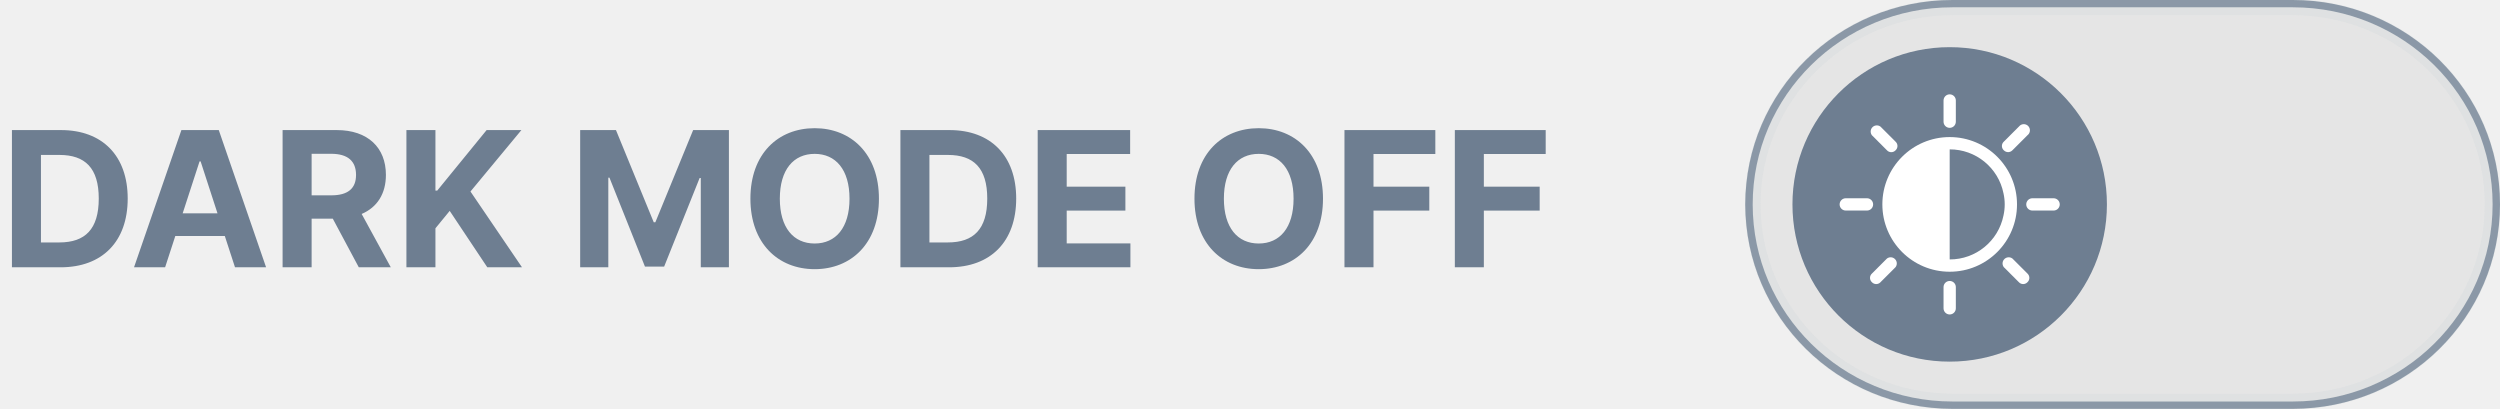
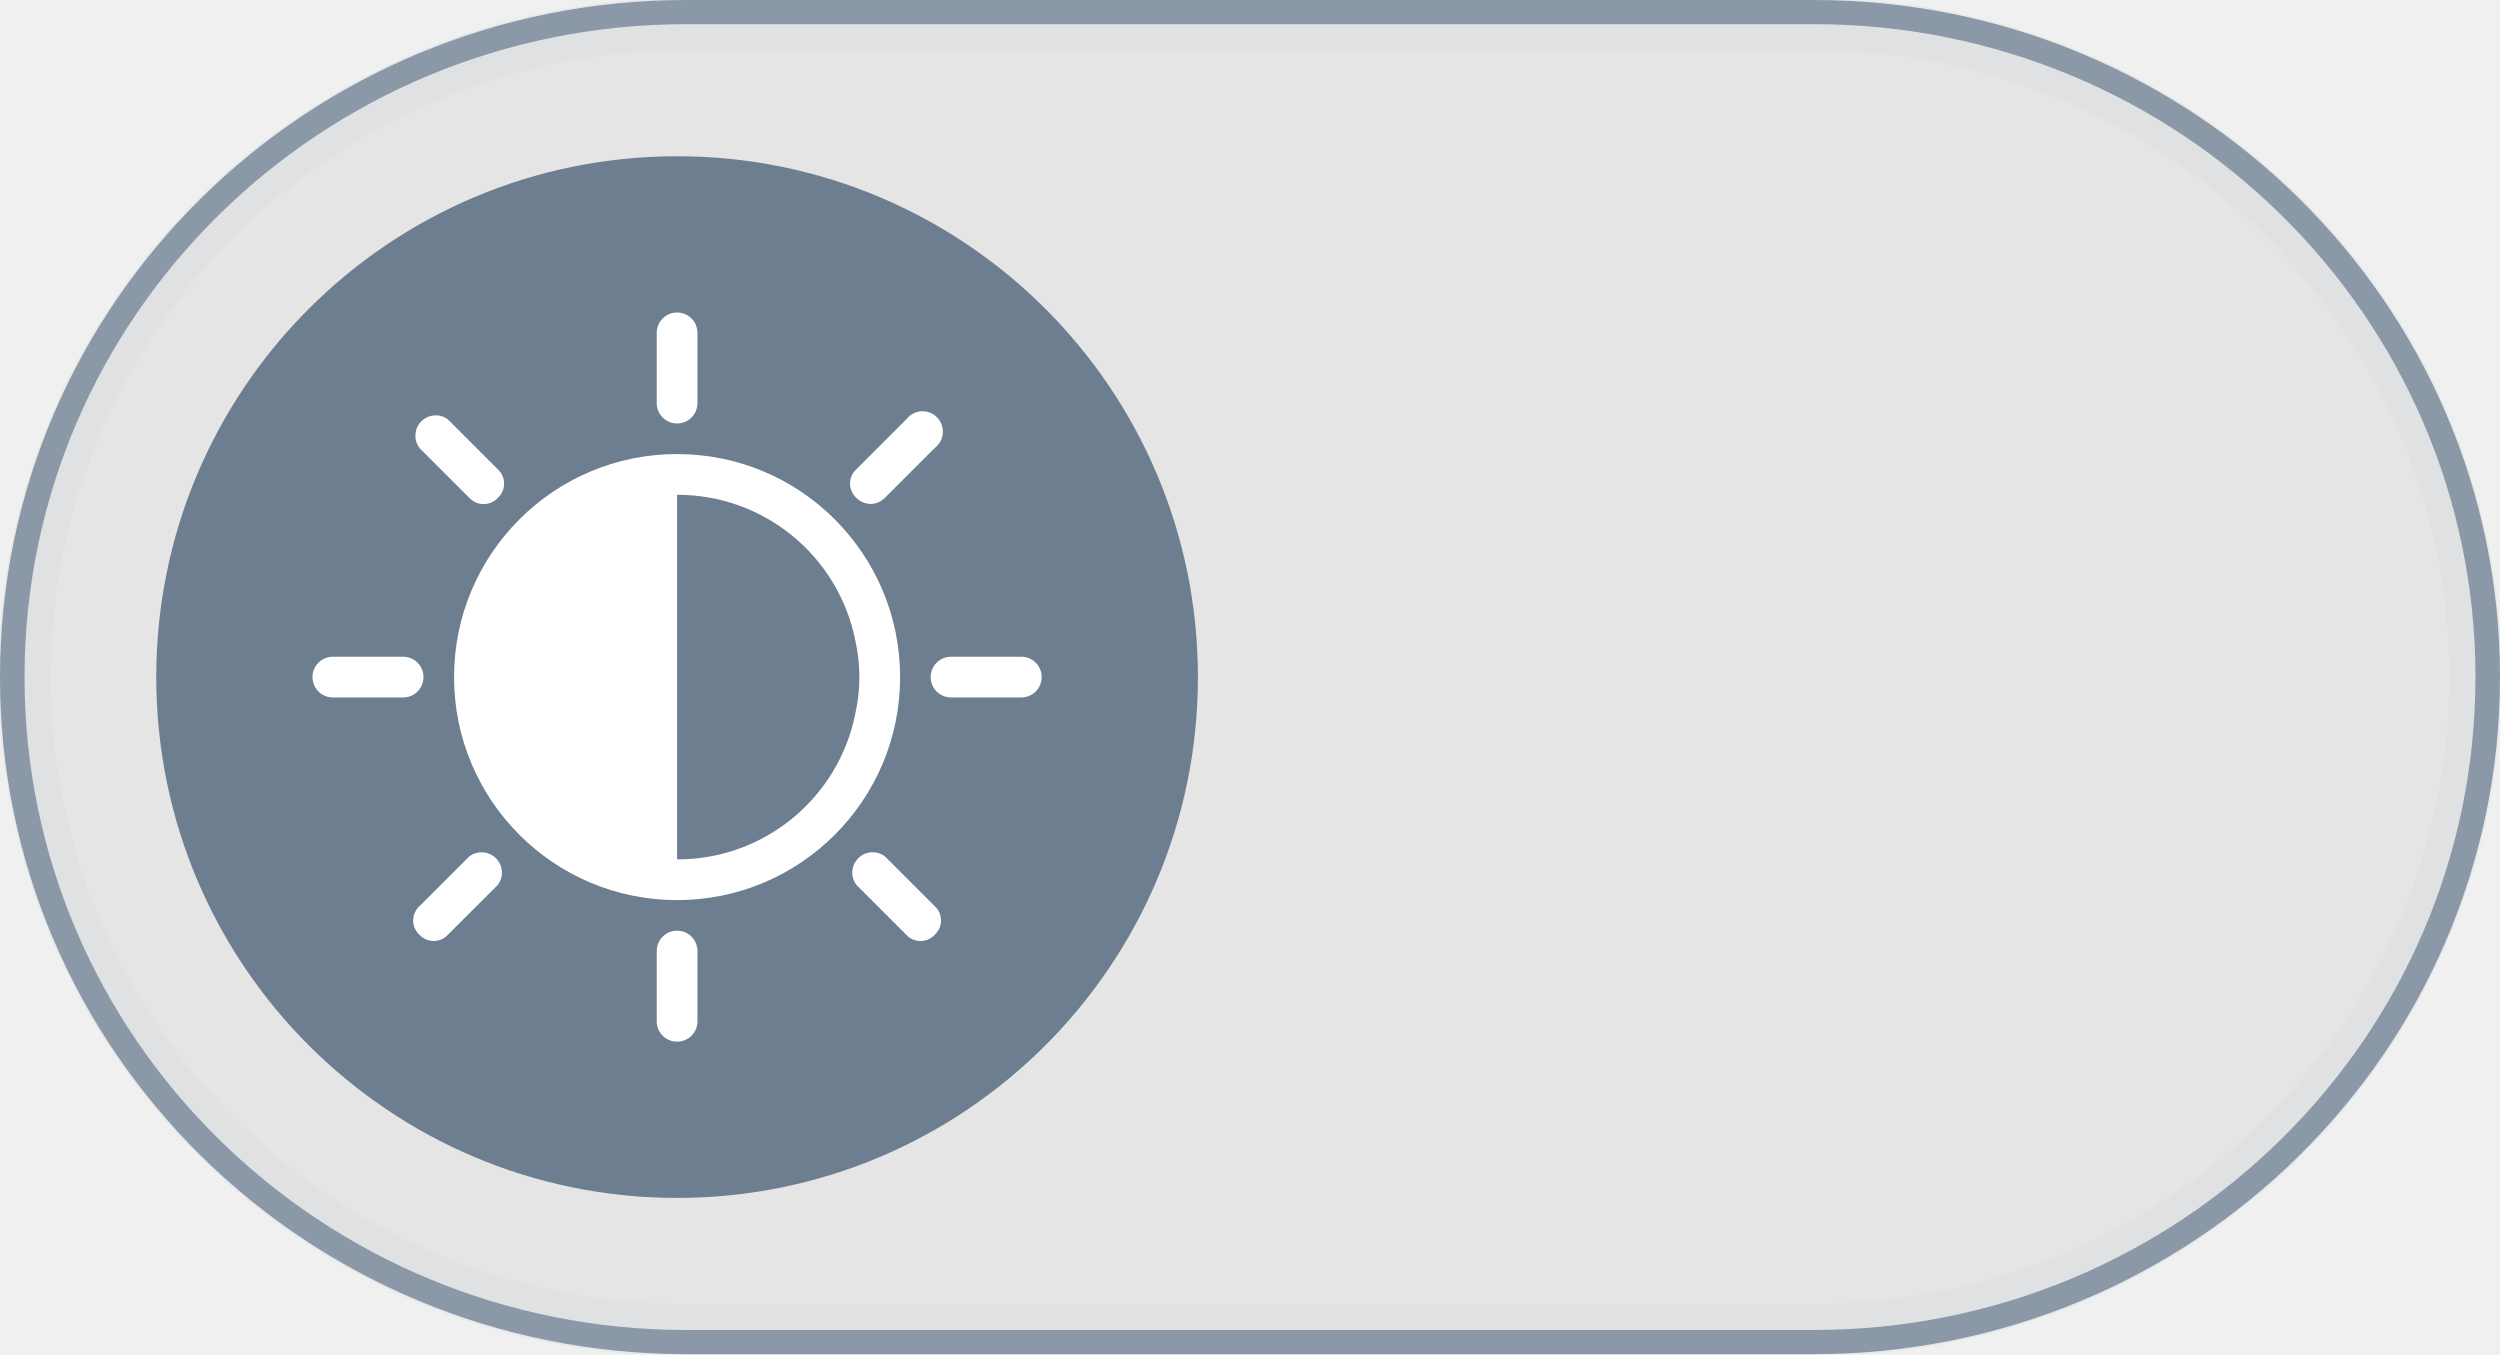
- <svg xmlns="http://www.w3.org/2000/svg" width="159" height="26" viewBox="0 0 159 26" fill="none">
-   <path d="M3.852 17C6.511 17 8.122 15.355 8.122 12.628C8.122 9.909 6.511 8.273 3.878 8.273H0.759V17H3.852ZM2.604 15.419V9.854H3.78C5.416 9.854 6.281 10.689 6.281 12.628C6.281 14.575 5.416 15.419 3.776 15.419H2.604ZM10.501 17L11.149 15.01H14.298L14.946 17H16.923L13.914 8.273H11.537L8.524 17H10.501ZM11.617 13.57L12.691 10.267H12.76L13.834 13.57H11.617ZM17.973 17H19.819V13.906H21.165L22.819 17H24.855L23.002 13.608C23.995 13.182 24.544 12.317 24.544 11.124C24.544 9.389 23.398 8.273 21.416 8.273H17.973V17ZM19.819 12.423V9.781H21.063C22.128 9.781 22.644 10.254 22.644 11.124C22.644 11.989 22.128 12.423 21.071 12.423H19.819ZM25.848 17H27.694V14.52L28.601 13.412L30.992 17H33.199L29.922 12.18L33.161 8.273H30.949L27.809 12.121H27.694V8.273H25.848V17ZM36.899 8.273V17H38.689V11.298H38.761L41.02 16.957H42.239L44.497 11.32H44.57V17H46.359V8.273H44.084L41.68 14.136H41.578L39.175 8.273H36.899ZM55.9 12.636C55.9 9.781 54.127 8.153 51.813 8.153C49.486 8.153 47.726 9.781 47.726 12.636C47.726 15.479 49.486 17.119 51.813 17.119C54.127 17.119 55.9 15.492 55.9 12.636ZM54.029 12.636C54.029 14.486 53.151 15.487 51.813 15.487C50.471 15.487 49.597 14.486 49.597 12.636C49.597 10.787 50.471 9.786 51.813 9.786C53.151 9.786 54.029 10.787 54.029 12.636ZM60.36 17C63.019 17 64.63 15.355 64.63 12.628C64.63 9.909 63.019 8.273 60.386 8.273H57.266V17H60.36ZM59.111 15.419V9.854H60.288C61.924 9.854 62.789 10.689 62.789 12.628C62.789 14.575 61.924 15.419 60.283 15.419H59.111ZM65.997 17H71.894V15.479H67.842V13.395H71.575V11.874H67.842V9.794H71.877V8.273H65.997V17ZM84.142 12.636C84.142 9.781 82.369 8.153 80.055 8.153C77.728 8.153 75.968 9.781 75.968 12.636C75.968 15.479 77.728 17.119 80.055 17.119C82.369 17.119 84.142 15.492 84.142 12.636ZM82.271 12.636C82.271 14.486 81.393 15.487 80.055 15.487C78.713 15.487 77.839 14.486 77.839 12.636C77.839 10.787 78.713 9.786 80.055 9.786C81.393 9.786 82.271 10.787 82.271 12.636ZM85.508 17H87.354V13.395H90.903V11.874H87.354V9.794H91.287V8.273H85.508V17ZM92.528 17H94.373V13.395H97.923V11.874H94.373V9.794H98.306V8.273H92.528V17Z" fill="#6E7E91" />
+ <svg xmlns="http://www.w3.org/2000/svg" width="48" height="26" viewBox="0 0 48 26" fill="none">
  <g clip-path="url(#clip0)">
-     <path d="M124.176 0.5H145.824C152.831 0.5 158.5 6.103 158.5 13C158.5 19.897 152.831 25.5 145.824 25.5H124.176C117.169 25.5 111.5 19.897 111.5 13C111.5 6.103 117.169 0.5 124.176 0.5Z" fill="white" stroke="#6E7E91" />
-     <path d="M145.824 0.464H124.177C117.159 0.464 111.471 6.077 111.471 13C111.471 19.923 117.159 25.536 124.177 25.536H145.824C152.841 25.536 158.53 19.923 158.53 13C158.53 6.077 152.841 0.464 145.824 0.464Z" fill="#E5E5E5" stroke="#D1D5DA" stroke-opacity="0.3" />
-     <path d="M124 23C129.523 23 134 18.523 134 13C134 7.477 129.523 3 124 3C118.477 3 114 7.477 114 13C114 18.523 118.477 23 124 23Z" fill="#6E7E91" />
+     <path d="M13.177 0.5H34.824C41.831 0.5 47.5 6.103 47.5 13C47.5 19.897 41.831 25.5 34.824 25.5H13.177C6.169 25.5 0.5 19.897 0.5 13C0.5 6.103 6.169 0.5 13.177 0.5Z" fill="white" stroke="#6E7E91" />
+     <path d="M34.824 0.464H13.177C6.159 0.464 0.471 6.077 0.471 13C0.471 19.923 6.159 25.536 13.177 25.536H34.824C41.841 25.536 47.529 19.923 47.529 13C47.529 6.077 41.841 0.464 34.824 0.464Z" fill="#E5E5E5" stroke="#D1D5DA" stroke-opacity="0.3" />
+     <path d="M13 23C18.523 23 23 18.523 23 13C23 7.477 18.523 3 13 3C7.477 3 3 7.477 3 13C3 18.523 7.477 23 13 23Z" fill="#6E7E91" />
    <g clip-path="url(#clip1)">
-       <path d="M124 8.718C121.635 8.718 119.718 10.635 119.718 13C119.718 15.365 121.635 17.282 124 17.282C126.365 17.282 128.282 15.365 128.282 13C128.282 10.635 126.365 8.718 124 8.718ZM124 16.5V9.5C125.662 9.496 127.095 10.667 127.422 12.296C127.526 12.76 127.526 13.24 127.422 13.704C127.095 15.333 125.662 16.505 124 16.5Z" fill="white" />
-       <path d="M127.442 9.559C127.514 9.632 127.612 9.674 127.715 9.676C127.819 9.675 127.917 9.632 127.989 9.559L128.947 8.601C129.12 8.471 129.155 8.226 129.025 8.053C128.896 7.88 128.651 7.845 128.478 7.975C128.448 7.997 128.422 8.023 128.4 8.053L127.442 9.011C127.29 9.15 127.28 9.385 127.419 9.536C127.426 9.544 127.434 9.551 127.442 9.559Z" fill="white" />
-       <path d="M120.48 16.442C120.341 16.337 120.15 16.337 120.011 16.442L119.053 17.4C118.902 17.538 118.892 17.773 119.03 17.924C119.038 17.932 119.045 17.94 119.053 17.947C119.192 18.098 119.427 18.108 119.578 17.97C119.586 17.962 119.593 17.955 119.6 17.947L120.559 16.989C120.688 16.816 120.653 16.571 120.48 16.442Z" fill="white" />
-       <path d="M128.947 17.399L127.989 16.441C127.816 16.312 127.571 16.347 127.441 16.52C127.337 16.659 127.337 16.85 127.441 16.989L128.4 17.947C128.538 18.098 128.773 18.108 128.924 17.97C128.932 17.962 128.94 17.955 128.947 17.947C129.098 17.808 129.108 17.573 128.97 17.422C128.962 17.414 128.955 17.407 128.947 17.399Z" fill="white" />
-       <path d="M120.011 9.559C120.15 9.71 120.385 9.72 120.536 9.581C120.544 9.574 120.551 9.566 120.558 9.559C120.71 9.42 120.72 9.185 120.581 9.034C120.574 9.026 120.566 9.018 120.558 9.011L119.6 8.053C119.428 7.923 119.182 7.959 119.053 8.131C118.949 8.27 118.949 8.462 119.053 8.601L120.011 9.559Z" fill="white" />
-       <path d="M124 8.131C124.216 8.131 124.391 7.956 124.391 7.74V6.391C124.391 6.175 124.216 6 124 6C123.784 6 123.609 6.175 123.609 6.391V7.74C123.609 7.956 123.784 8.131 124 8.131Z" fill="white" />
-       <path d="M124 17.869C123.784 17.869 123.609 18.044 123.609 18.26V19.609C123.609 19.825 123.784 20 124 20C124.216 20 124.391 19.825 124.391 19.609V18.26C124.391 18.044 124.216 17.869 124 17.869Z" fill="white" />
-       <path d="M130.609 12.609H129.26C129.044 12.609 128.869 12.784 128.869 13C128.869 13.216 129.044 13.391 129.26 13.391H130.609C130.825 13.391 131 13.216 131 13C131 12.784 130.825 12.609 130.609 12.609Z" fill="white" />
-       <path d="M119.131 13C119.131 12.784 118.956 12.609 118.74 12.609H117.391C117.175 12.609 117 12.784 117 13C117 13.216 117.175 13.391 117.391 13.391H118.74C118.956 13.391 119.131 13.216 119.131 13Z" fill="white" />
+       <path d="M13 8.718C10.635 8.718 8.718 10.635 8.718 13C8.718 15.365 10.635 17.282 13 17.282C15.365 17.282 17.282 15.365 17.282 13C17.282 10.635 15.365 8.718 13 8.718ZM13 16.5V9.5C14.662 9.496 16.095 10.667 16.422 12.296C16.526 12.76 16.526 13.24 16.422 13.704C16.095 15.333 14.662 16.505 13 16.5Z" fill="white" />
+       <path d="M16.441 9.559C16.513 9.632 16.612 9.674 16.715 9.676C16.818 9.675 16.916 9.632 16.989 9.559L17.947 8.601C18.12 8.471 18.155 8.226 18.025 8.053C17.895 7.88 17.65 7.845 17.477 7.975C17.448 7.997 17.422 8.023 17.399 8.053L16.441 9.011C16.29 9.15 16.28 9.385 16.419 9.536C16.426 9.544 16.433 9.551 16.441 9.559Z" fill="white" />
+       <path d="M9.48 16.442C9.341 16.337 9.15 16.337 9.011 16.442L8.053 17.4C7.902 17.538 7.892 17.773 8.03 17.924C8.038 17.932 8.045 17.94 8.053 17.947C8.192 18.098 8.427 18.108 8.578 17.97C8.586 17.962 8.593 17.955 8.6 17.947L9.559 16.989C9.688 16.816 9.653 16.571 9.48 16.442Z" fill="white" />
+       <path d="M17.947 17.399L16.989 16.441C16.816 16.312 16.571 16.347 16.442 16.52C16.337 16.659 16.337 16.85 16.442 16.989L17.4 17.947C17.538 18.098 17.773 18.108 17.924 17.97C17.932 17.962 17.94 17.955 17.947 17.947C18.098 17.808 18.108 17.573 17.97 17.422C17.962 17.414 17.955 17.407 17.947 17.399Z" fill="white" />
+       <path d="M9.011 9.559C9.15 9.71 9.385 9.72 9.536 9.581C9.544 9.574 9.551 9.566 9.558 9.559C9.71 9.42 9.72 9.185 9.581 9.034C9.574 9.026 9.566 9.018 9.558 9.011L8.6 8.053C8.428 7.923 8.182 7.959 8.053 8.131C7.949 8.27 7.949 8.462 8.053 8.601L9.011 9.559Z" fill="white" />
+       <path d="M13 8.131C13.216 8.131 13.391 7.956 13.391 7.74V6.391C13.391 6.175 13.216 6 13 6C12.784 6 12.609 6.175 12.609 6.391V7.74C12.609 7.956 12.784 8.131 13 8.131Z" fill="white" />
+       <path d="M13 17.869C12.784 17.869 12.609 18.044 12.609 18.26V19.609C12.609 19.825 12.784 20 13 20C13.216 20 13.391 19.825 13.391 19.609V18.26C13.391 18.044 13.216 17.869 13 17.869Z" fill="white" />
+       <path d="M19.609 12.609H18.26C18.044 12.609 17.869 12.784 17.869 13C17.869 13.216 18.044 13.391 18.26 13.391H19.609C19.825 13.391 20 13.216 20 13C20 12.784 19.825 12.609 19.609 12.609Z" fill="white" />
+       <path d="M8.131 13C8.131 12.784 7.956 12.609 7.74 12.609H6.391C6.175 12.609 6 12.784 6 13C6 13.216 6.175 13.391 6.391 13.391H7.74C7.956 13.391 8.131 13.216 8.131 13Z" fill="white" />
    </g>
  </g>
  <defs>
    <clipPath id="clip0">
-       <rect width="48" height="26" fill="white" transform="translate(111)" />
+       <rect width="48" height="26" fill="white" />
    </clipPath>
    <clipPath id="clip1">
-       <rect width="14" height="14" fill="white" transform="translate(117 6)" />
+       <rect width="14" height="14" fill="white" transform="translate(6 6)" />
    </clipPath>
  </defs>
</svg>
